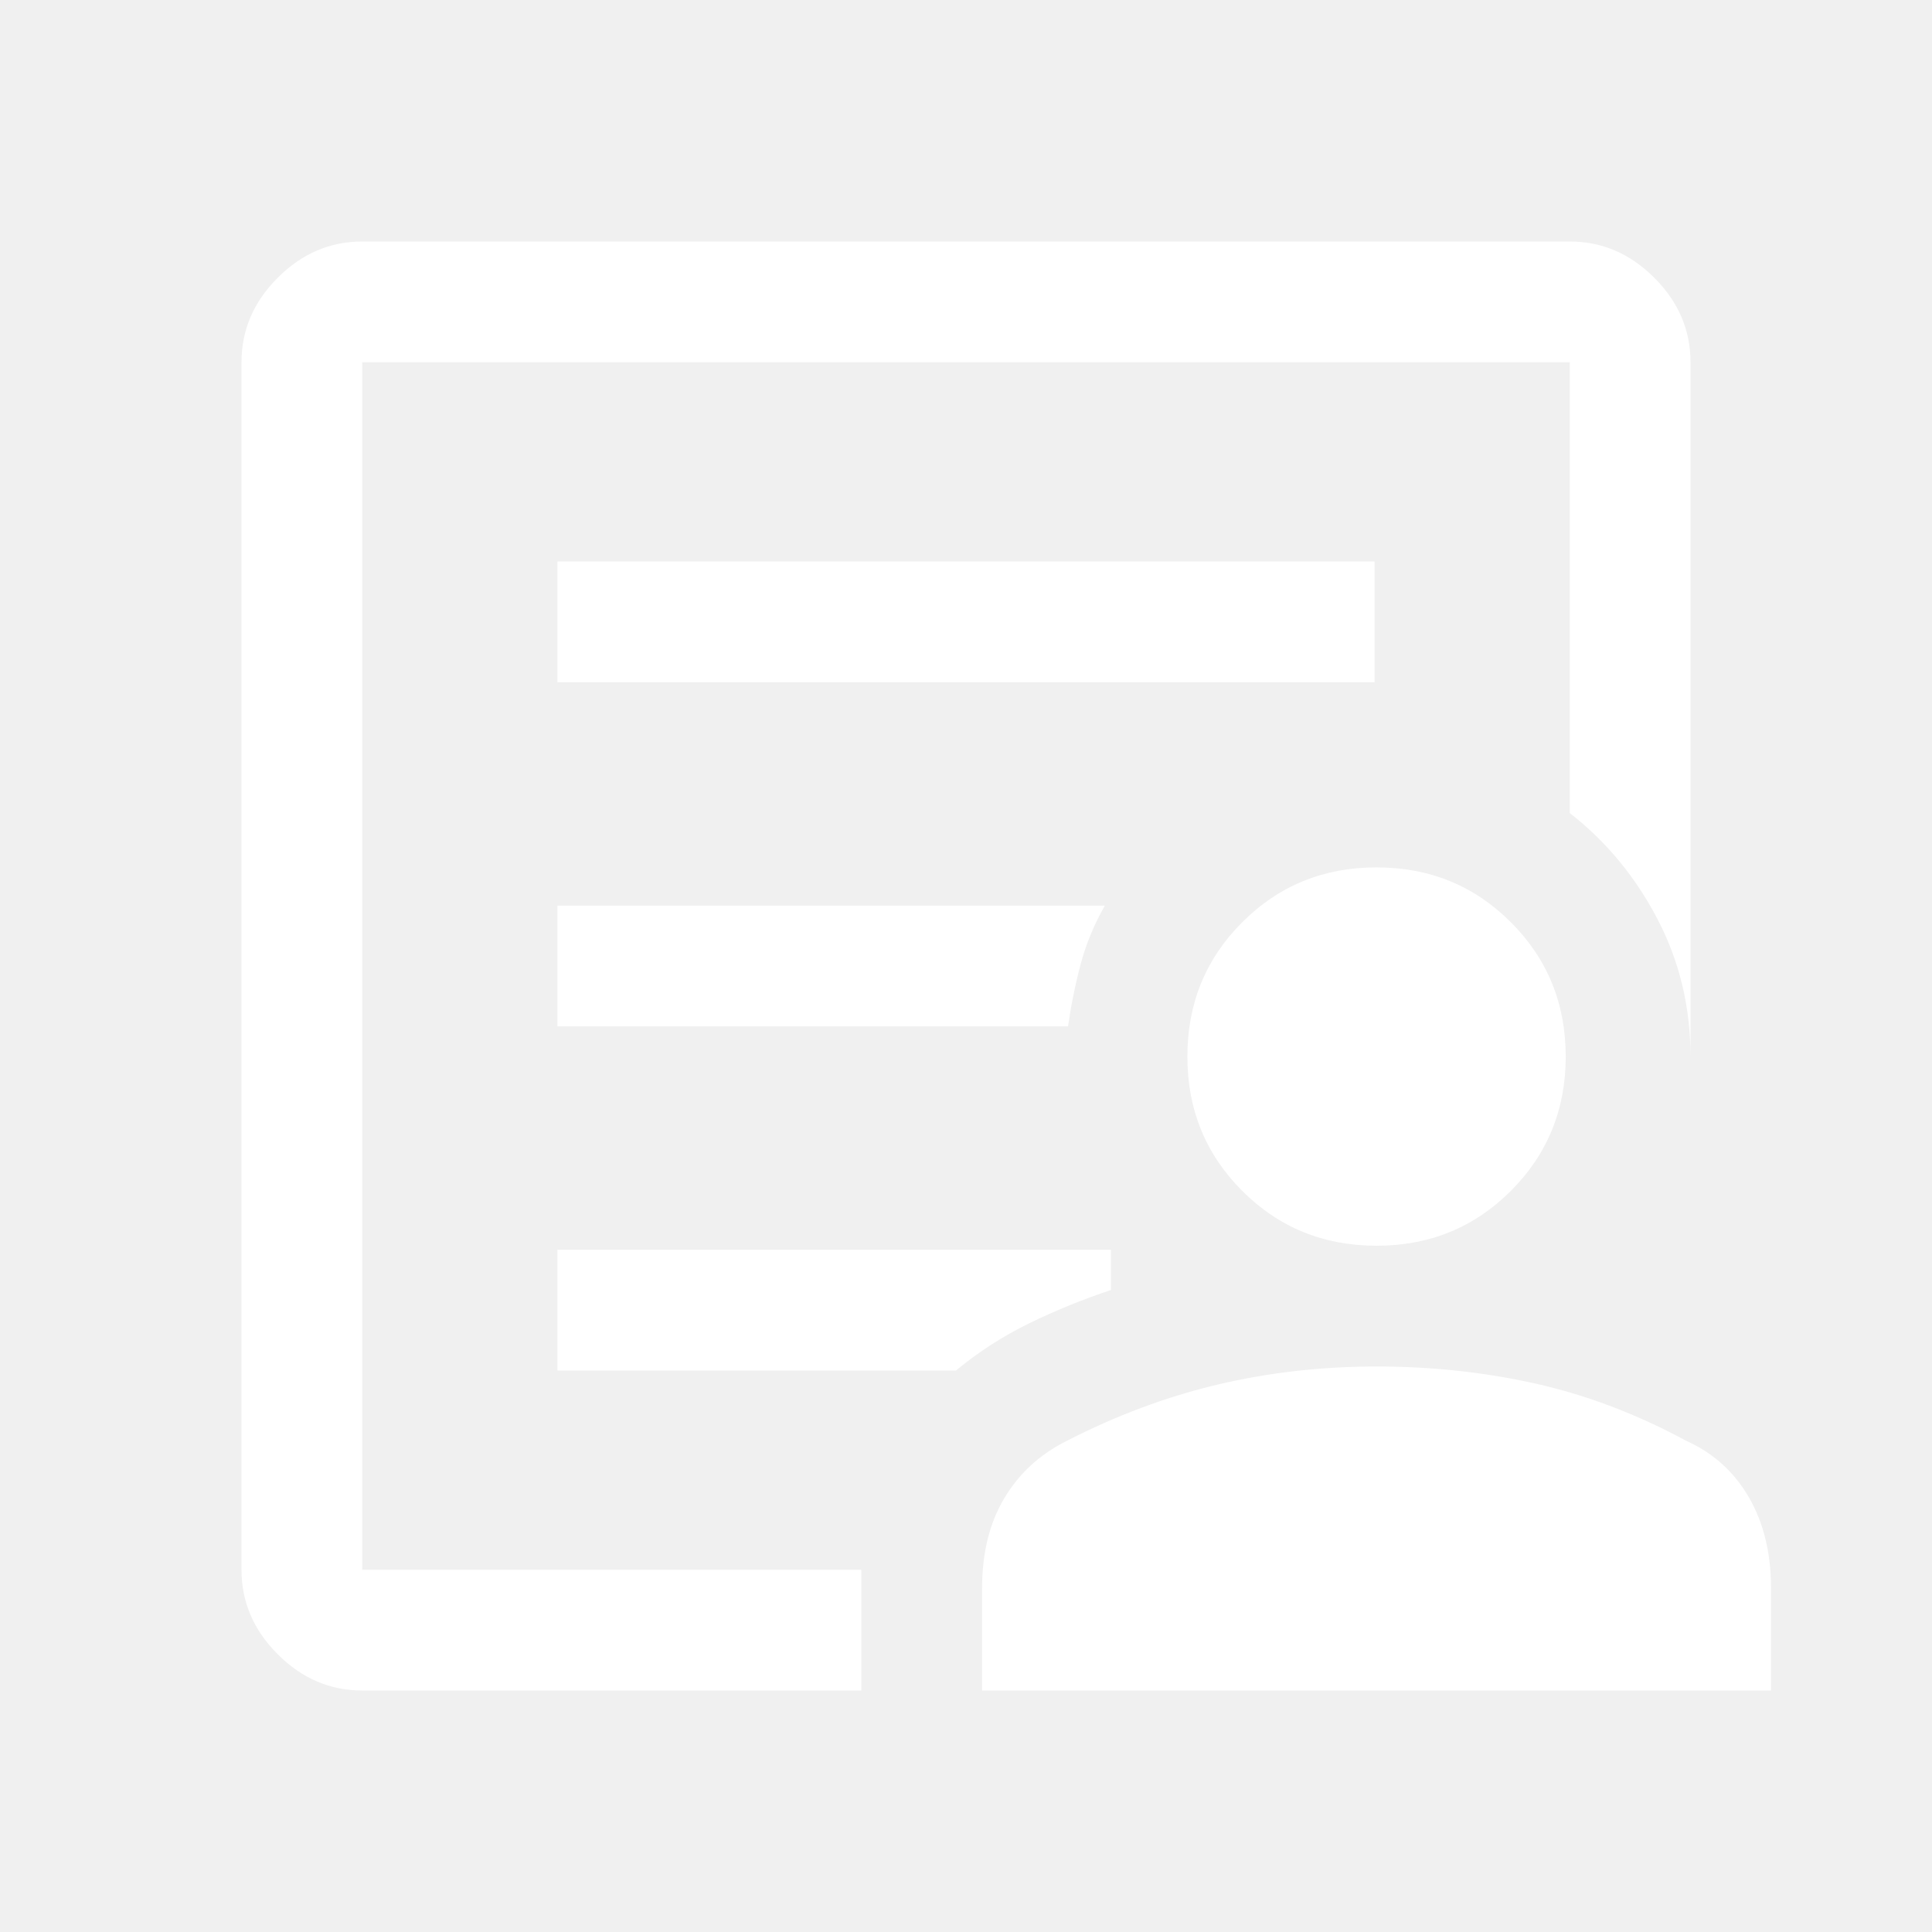
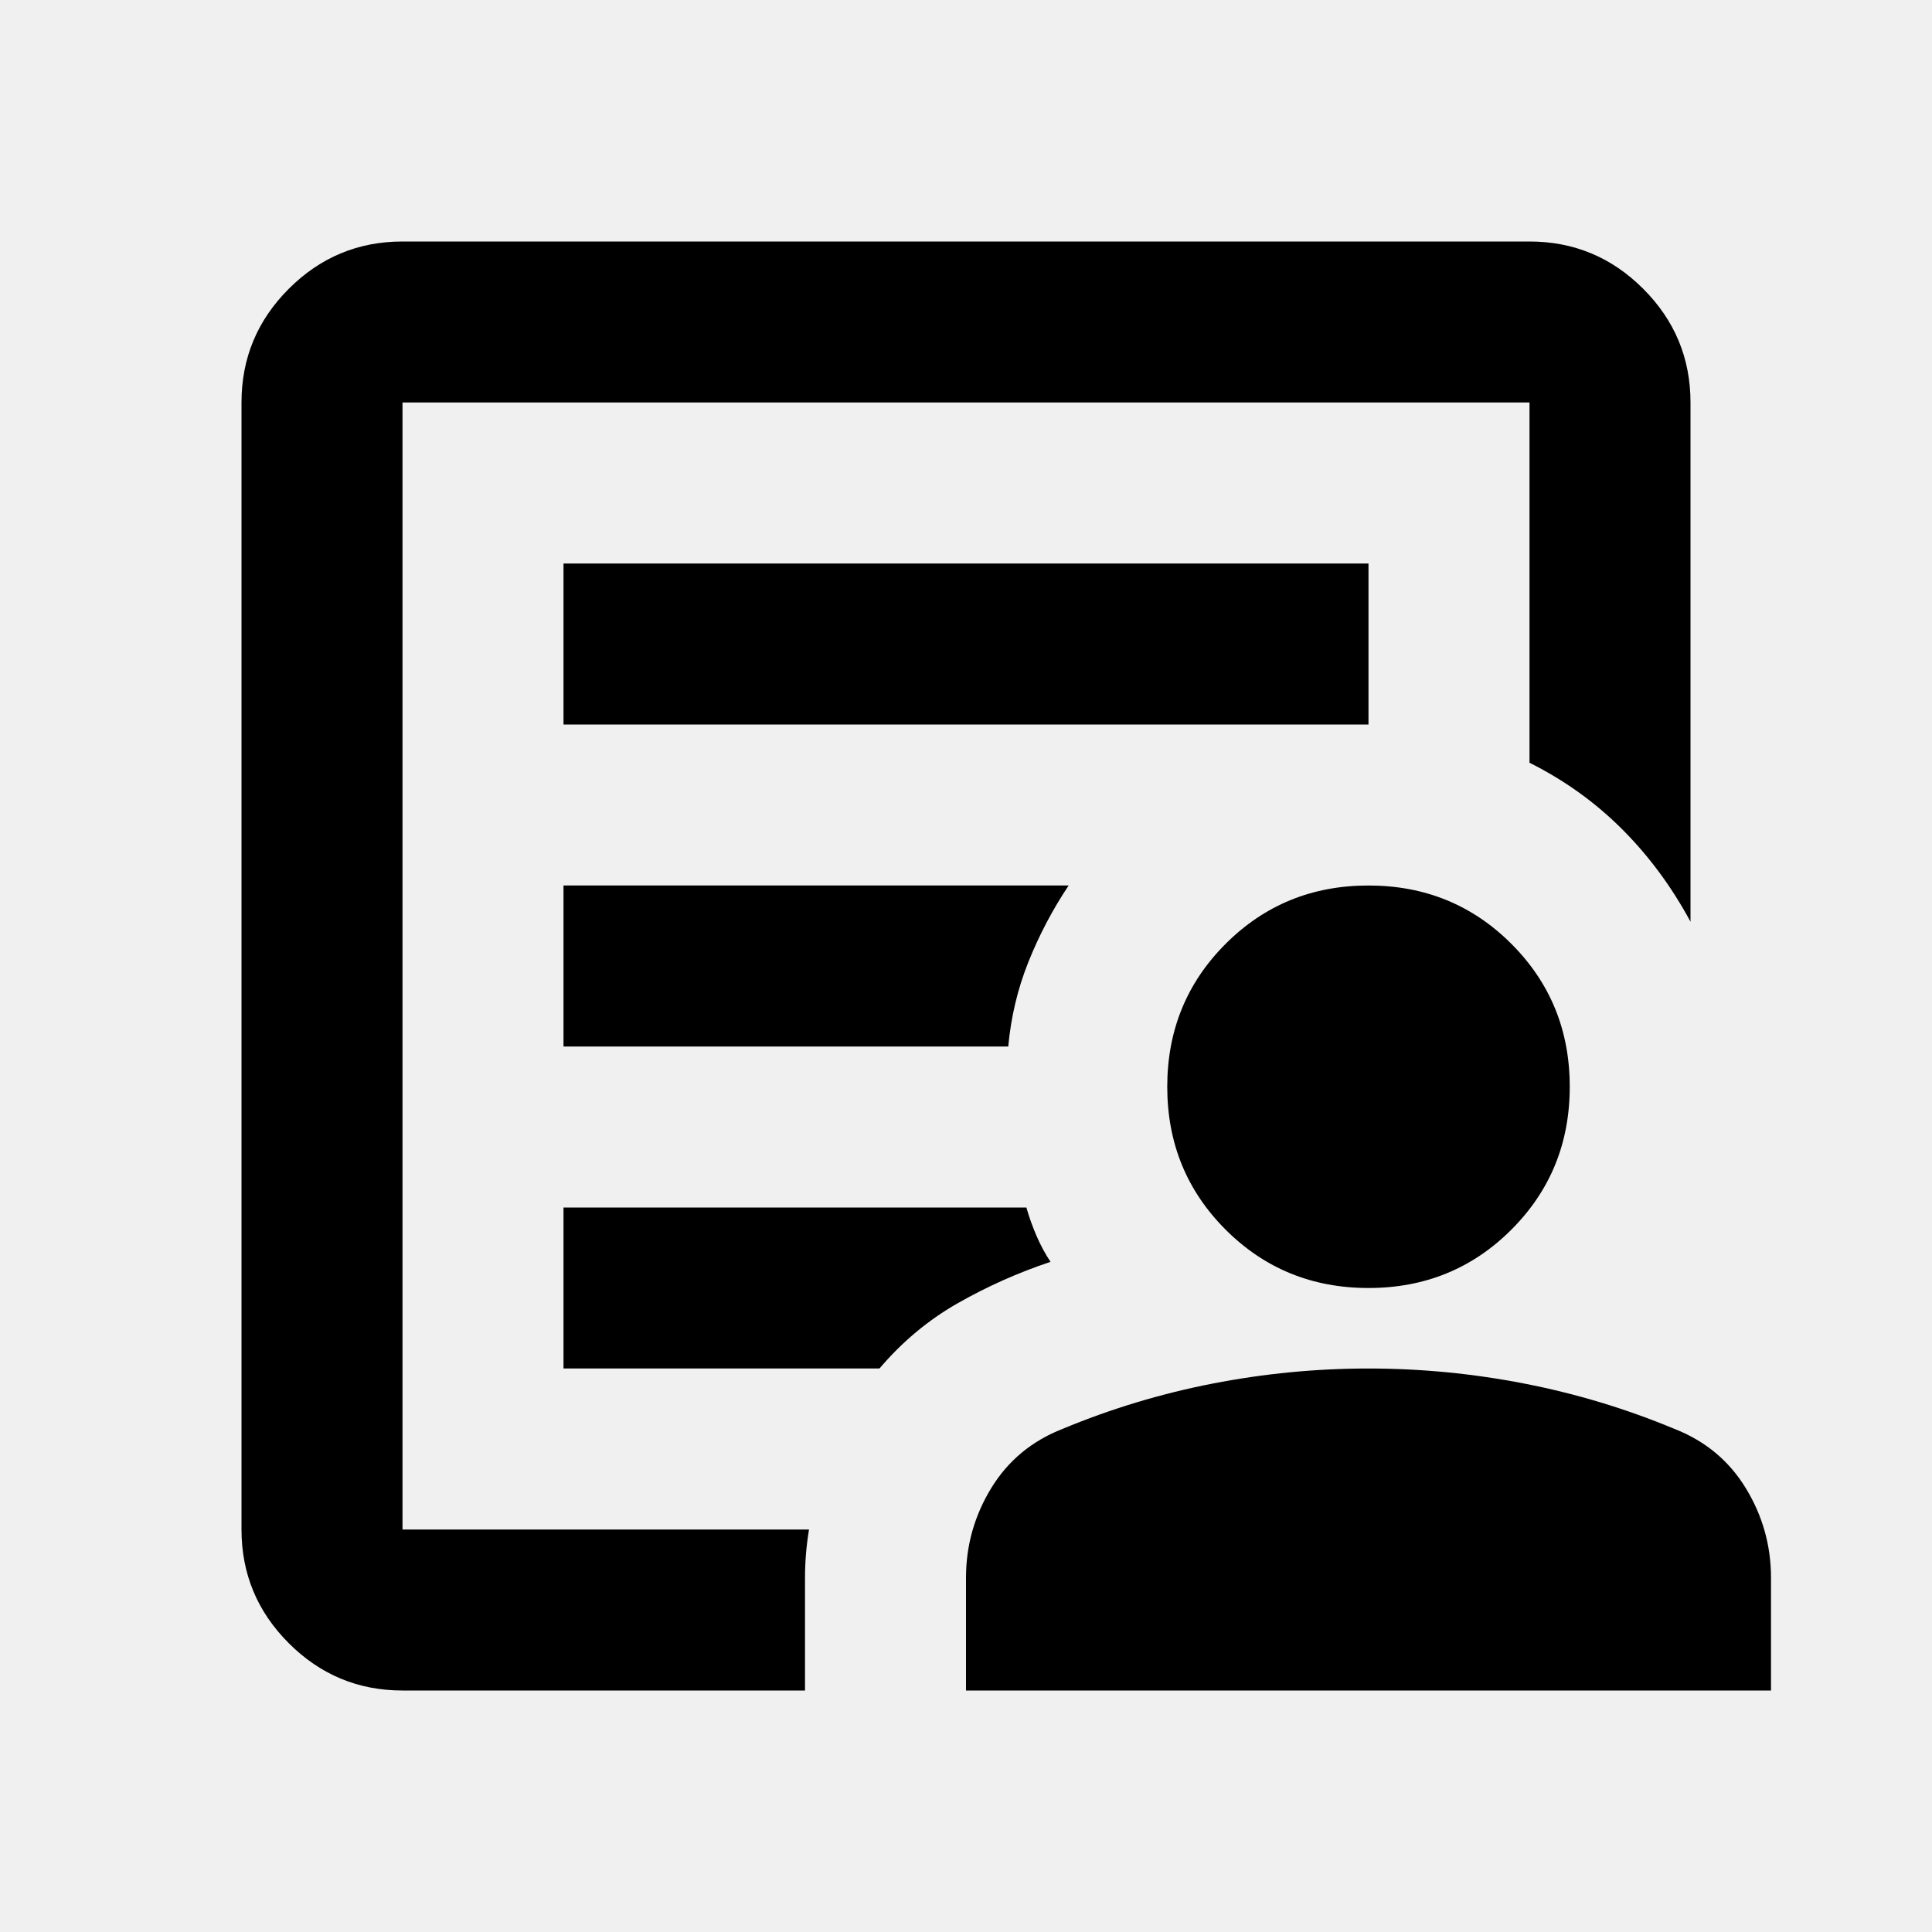
- <svg xmlns="http://www.w3.org/2000/svg" height="48px" viewBox="0 -960 960 960" width="48px" fill="#FFFFFF">
-   <path d="M180-180v-600 224-33 409Zm97-270h253.7q2.3-16 6.3-31t12-29H277v60Zm0 171h198q17-14 36.5-23.5T552-319v-20H277v60Zm0-342h406v-60H277v60Zm-97 501q-24 0-42-18t-18-42v-600q0-24 18-42t42-18h600q24 0 42 18t18 42v345q0-37-16.5-68.5T780-556v-224H180v600h248v60H180Zm504-221q-39.48 0-66.74-27.26Q590-395.52 590-435q0-39.48 27.26-66.74Q644.52-529 684-529q39.48 0 66.74 27.26Q778-474.48 778-435q0 39.48-27.26 66.74Q723.48-341 684-341ZM488-120v-51q0-26 11-44.5t31-28.5q37-19 75-28t79-9q41 0 79 8.5t75 28.5q20 9 31 28t11 45v51H488Z" />
+ <svg xmlns="http://www.w3.org/2000/svg" height="24px" viewBox="0 -960 960 960" width="24px" fill="000000">
+   <path d="M200-200v-560 179-19 400Zm80-240h221q2-22 10-42t20-38H280v80Zm0 160h157q17-20 39-32.5t46-20.5q-4-6-7-13t-5-14H280v80Zm0-320h400v-80H280v80Zm-80 480q-33 0-56.5-23.5T120-200v-560q0-33 23.5-56.5T200-840h560q33 0 56.5 23.5T840-760v258q-14-26-34-46t-46-33v-179H200v560h202q-1 6-1.5 12t-.5 12v56H200Zm480-200q-42 0-71-29t-29-71q0-42 29-71t71-29q42 0 71 29t29 71q0 42-29 71t-71 29ZM480-120v-56q0-24 12.5-44.5T528-250q36-15 74.5-22.5T680-280q39 0 77.5 7.5T832-250q23 9 35.5 29.5T880-176v56H480Z" />
</svg>
